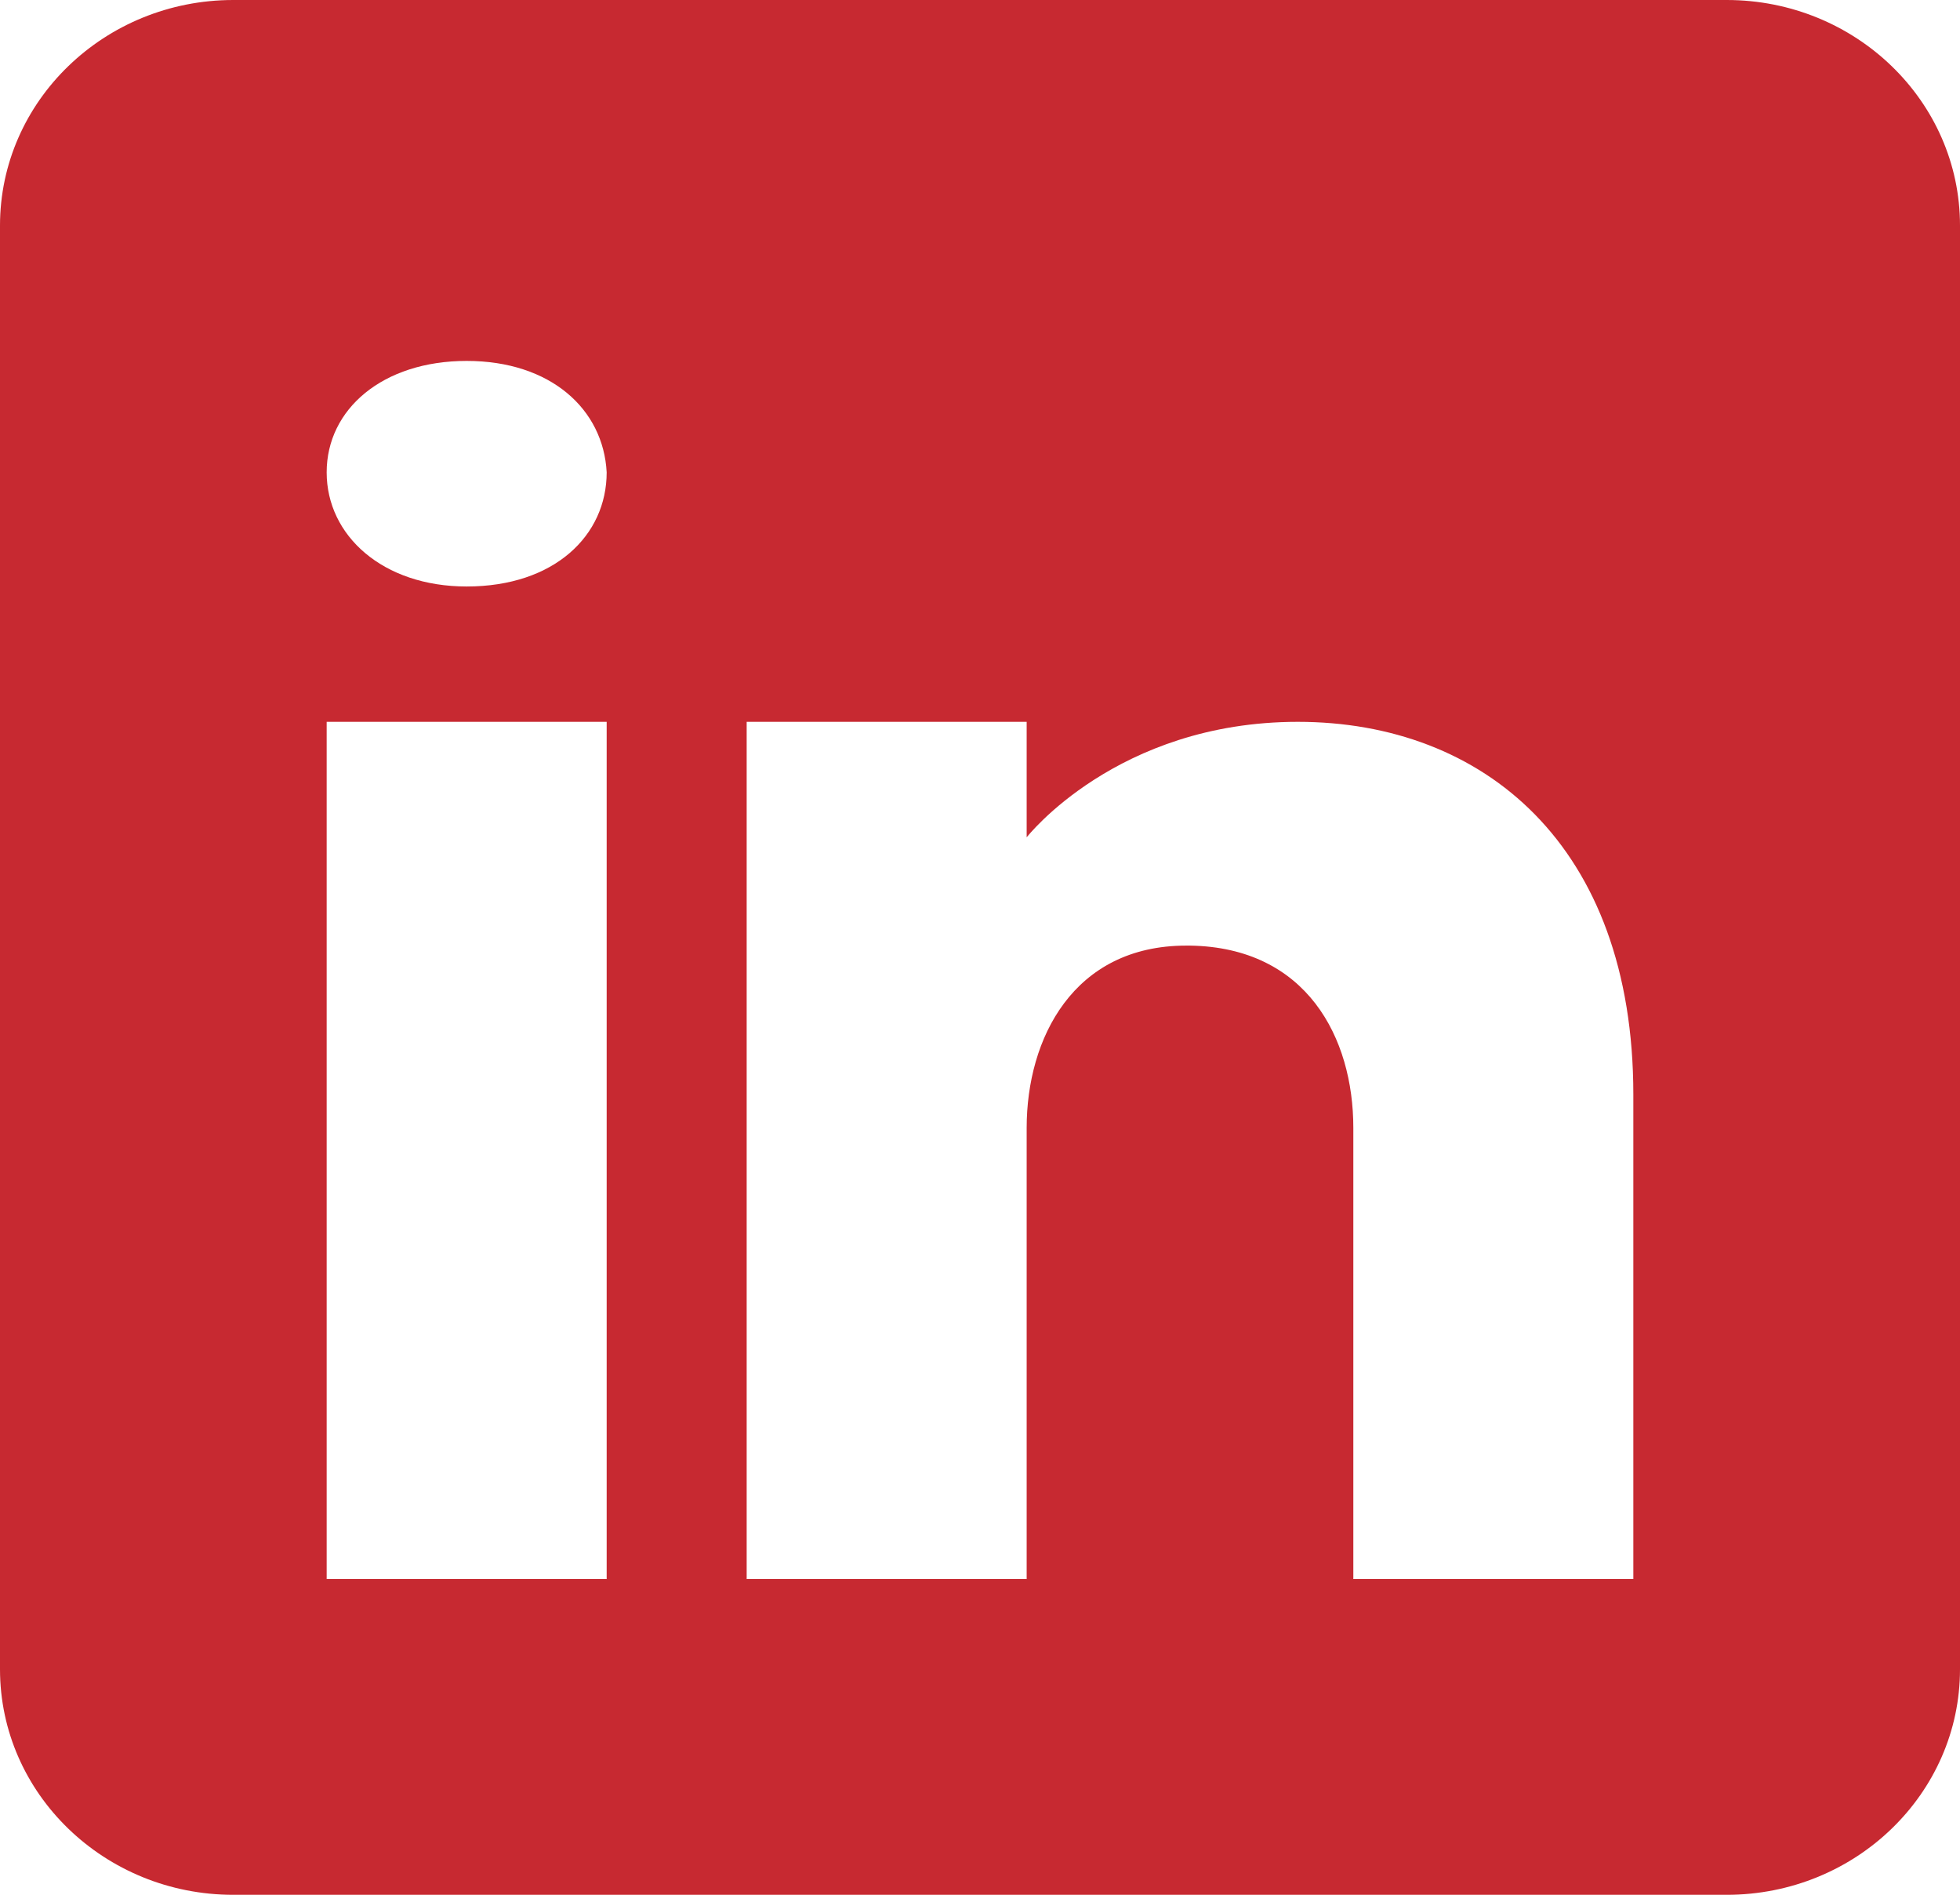
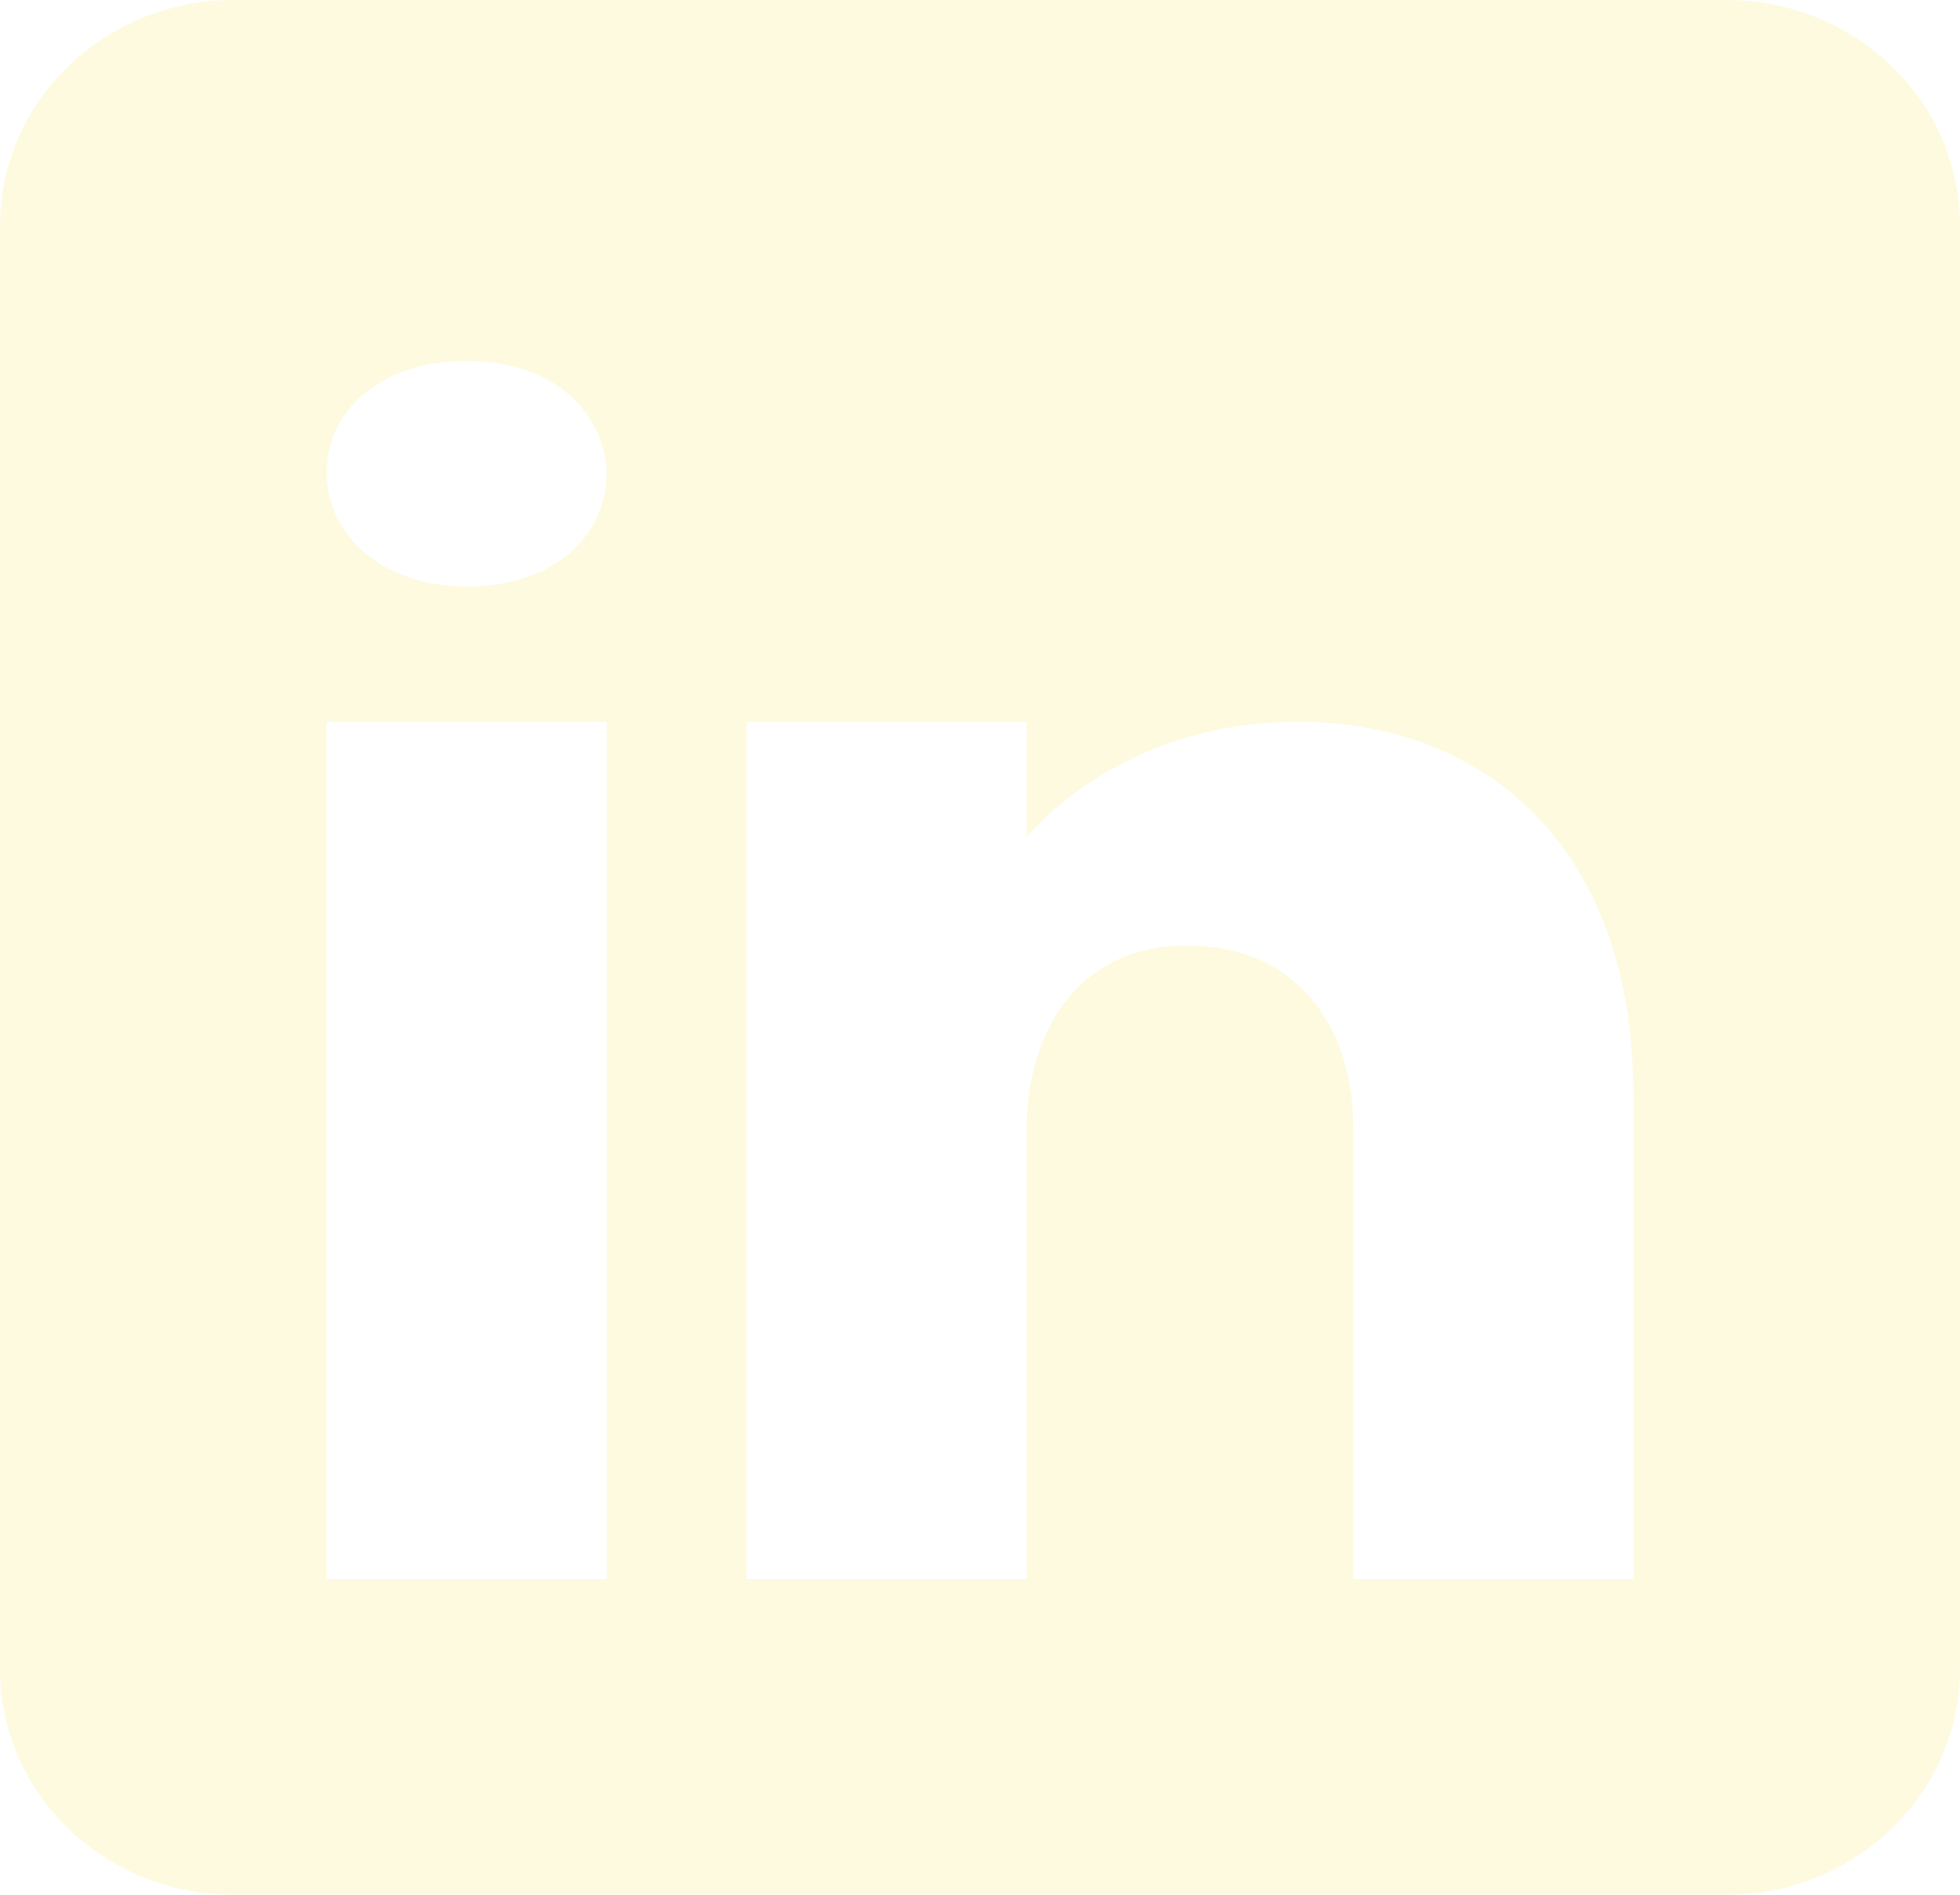
<svg xmlns="http://www.w3.org/2000/svg" width="841" height="813" viewBox="0 0 841 813" fill="none">
-   <path d="M740.881 0H100.119C44.853 0 0 43.36 0 96.786V716.214C0 769.64 44.853 813 100.119 813H740.881C796.147 813 841 769.64 841 716.214V96.786C841 43.36 796.147 0 740.881 0ZM260.31 309.714V677.5H140.167V309.714H260.31ZM140.167 202.669C140.167 175.569 164.195 154.857 200.238 154.857C236.281 154.857 258.908 175.569 260.31 202.669C260.31 229.769 237.883 251.643 200.238 251.643C164.195 251.643 140.167 229.769 140.167 202.669ZM700.833 677.5H580.69C580.69 677.5 580.69 498.253 580.69 483.929C580.69 445.214 560.667 406.5 510.607 405.726H509.005C460.548 405.726 440.524 445.601 440.524 483.929C440.524 501.544 440.524 677.5 440.524 677.5H320.381V309.714H440.524V359.269C440.524 359.269 479.17 309.714 556.862 309.714C636.357 309.714 700.833 362.559 700.833 469.604V677.5Z" fill="#C72931" />
+   <path d="M740.881 0H100.119C44.853 0 0 43.36 0 96.786V716.214C0 769.64 44.853 813 100.119 813H740.881C796.147 813 841 769.64 841 716.214V96.786C841 43.36 796.147 0 740.881 0ZM260.31 309.714V677.5H140.167V309.714H260.31ZM140.167 202.669C140.167 175.569 164.195 154.857 200.238 154.857C236.281 154.857 258.908 175.569 260.31 202.669C260.31 229.769 237.883 251.643 200.238 251.643C164.195 251.643 140.167 229.769 140.167 202.669ZM700.833 677.5H580.69C580.69 677.5 580.69 498.253 580.69 483.929C580.69 445.214 560.667 406.5 510.607 405.726H509.005C460.548 405.726 440.524 445.601 440.524 483.929C440.524 501.544 440.524 677.5 440.524 677.5H320.381V309.714H440.524V359.269C440.524 359.269 479.17 309.714 556.862 309.714C636.357 309.714 700.833 362.559 700.833 469.604V677.5Z" fill="#FEFAE0" />
</svg>
